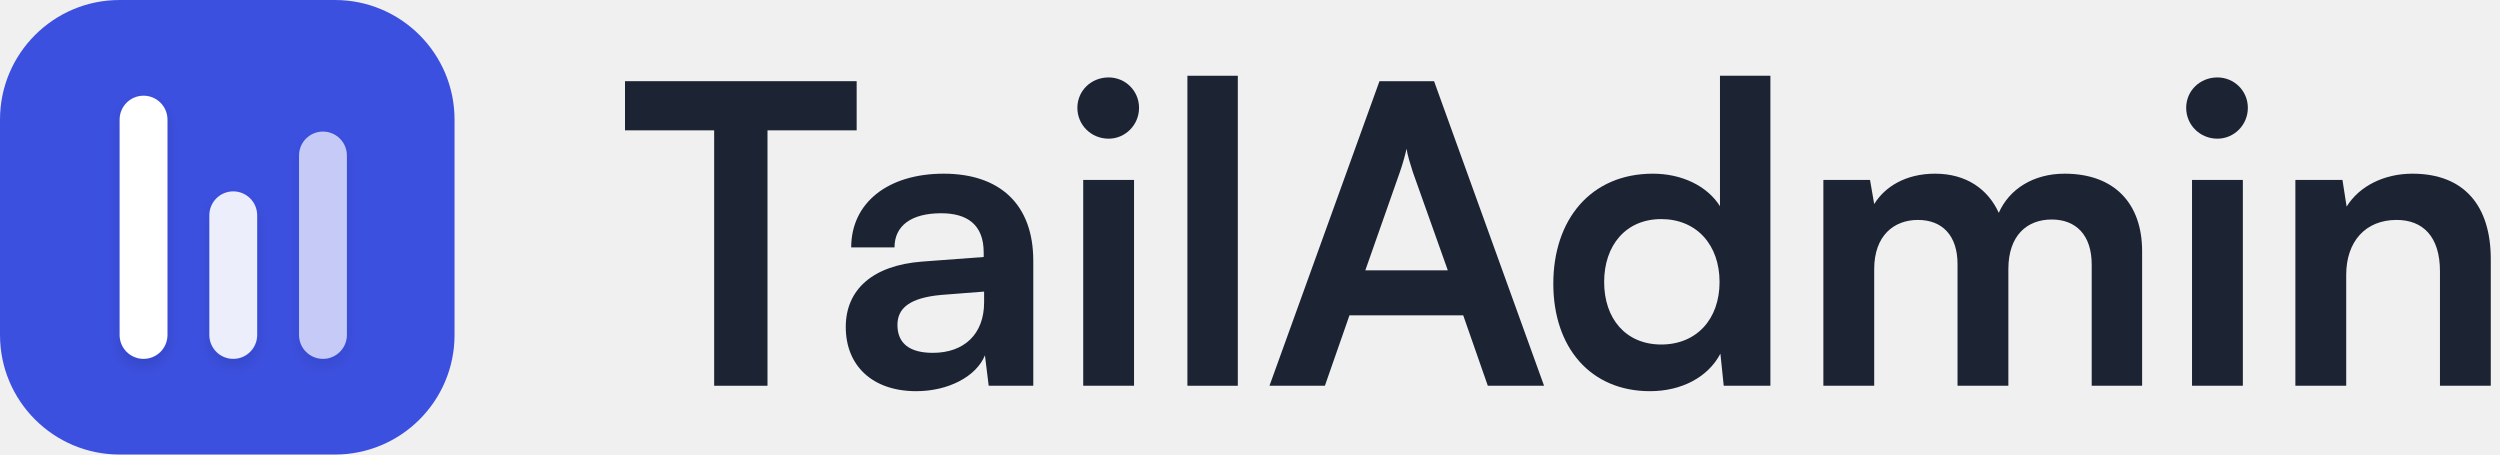
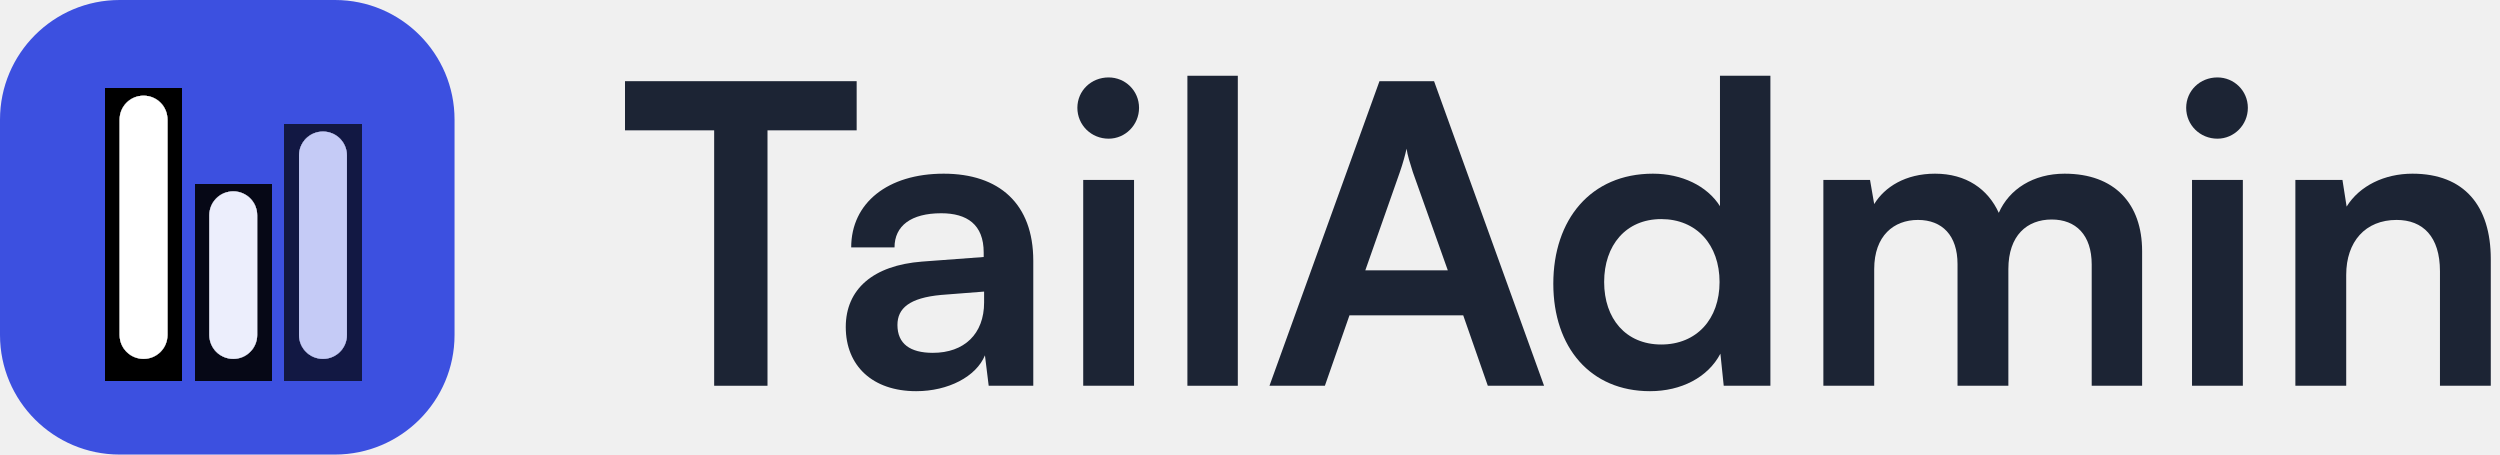
<svg xmlns="http://www.w3.org/2000/svg" width="176" height="32" viewBox="0 0 176 32" fill="none">
  <path d="M44 9.176H50.277V27.157H54.032V9.176H60.309V5.715H44V9.176Z" fill="#1C2434" />
  <path d="M64.5 27.539C66.758 27.539 68.724 26.512 69.34 25.016L69.604 27.157H72.743V18.357C72.743 14.339 70.337 12.227 66.436 12.227C62.505 12.227 59.924 14.28 59.924 17.419H62.974C62.974 15.893 64.148 15.013 66.26 15.013C68.079 15.013 69.252 15.805 69.252 17.771V18.093L64.91 18.416C61.478 18.68 59.542 20.352 59.542 23.021C59.542 25.749 61.42 27.539 64.5 27.539ZM65.673 24.84C64.06 24.84 63.18 24.195 63.18 22.875C63.18 21.701 64.031 20.968 66.26 20.763L69.281 20.528V21.291C69.281 23.52 67.873 24.84 65.673 24.84Z" fill="#1C2434" />
  <path d="M78.047 9.763C79.221 9.763 80.189 8.795 80.189 7.592C80.189 6.389 79.221 5.451 78.047 5.451C76.816 5.451 75.847 6.389 75.847 7.592C75.847 8.795 76.816 9.763 78.047 9.763ZM76.258 27.157H79.837V12.667H76.258V27.157Z" fill="#1C2434" />
  <path d="M87.142 27.157V5.333H83.593V27.157H87.142Z" fill="#1C2434" />
  <path d="M93.272 27.157L95.003 22.2H103.011L104.742 27.157H108.702L100.958 5.715H97.115L89.371 27.157H93.272ZM98.552 12.109C98.758 11.523 98.933 10.877 99.022 10.467C99.08 10.907 99.285 11.552 99.462 12.109L101.926 19.032H96.118L98.552 12.109Z" fill="#1C2434" />
  <path d="M116.158 27.539C118.358 27.539 120.236 26.571 121.116 24.899L121.35 27.157H124.636V5.333H121.086V14.515C120.177 13.077 118.388 12.227 116.364 12.227C111.993 12.227 109.353 15.453 109.353 19.971C109.353 24.459 111.964 27.539 116.158 27.539ZM116.95 24.253C114.457 24.253 112.932 22.435 112.932 19.853C112.932 17.272 114.457 15.424 116.95 15.424C119.444 15.424 121.057 17.243 121.057 19.853C121.057 22.464 119.444 24.253 116.95 24.253Z" fill="#1C2434" />
  <path d="M131.944 27.157V18.944C131.944 16.597 133.322 15.483 135.024 15.483C136.725 15.483 137.81 16.568 137.81 18.592V27.157H141.389V18.944C141.389 16.568 142.709 15.453 144.44 15.453C146.141 15.453 147.256 16.539 147.256 18.621V27.157H150.805V17.683C150.805 14.339 148.869 12.227 145.349 12.227C143.149 12.227 141.448 13.312 140.714 14.984C139.952 13.312 138.426 12.227 136.226 12.227C134.144 12.227 132.677 13.165 131.944 14.368L131.65 12.667H128.365V27.157H131.944Z" fill="#1C2434" />
  <path d="M156.107 9.763C157.281 9.763 158.249 8.795 158.249 7.592C158.249 6.389 157.281 5.451 156.107 5.451C154.875 5.451 153.907 6.389 153.907 7.592C153.907 8.795 154.875 9.763 156.107 9.763ZM154.318 27.157H157.897V12.667H154.318V27.157Z" fill="#1C2434" />
  <path d="M165.173 27.157V19.355C165.173 17.008 166.522 15.483 168.722 15.483C170.57 15.483 171.773 16.656 171.773 19.091V27.157H175.351V18.24C175.351 14.485 173.474 12.227 169.837 12.227C167.871 12.227 166.111 13.077 165.202 14.544L164.909 12.667H161.594V27.157H165.173Z" fill="#1C2434" />
  <path d="M0 8.421C0 3.77 3.77 0 8.421 0H23.579C28.23 0 32 3.77 32 8.421V23.579C32 28.23 28.23 32 23.579 32H8.421C3.77 32 0 28.23 0 23.579V8.421Z" fill="#3C50E0" />
  <g filter="url(#filter0_d_521_14075)">
    <path d="M8.421 8.421C8.421 7.491 9.175 6.737 10.106 6.737V6.737C11.036 6.737 11.79 7.491 11.79 8.421V23.579C11.79 24.509 11.036 25.263 10.106 25.263V25.263C9.175 25.263 8.421 24.509 8.421 23.579V8.421Z" fill="white" />
  </g>
  <g opacity="0.9" filter="url(#filter1_d_521_14075)">
    <path d="M14.737 15.158C14.737 14.227 15.491 13.473 16.421 13.473V13.473C17.351 13.473 18.105 14.227 18.105 15.158V23.579C18.105 24.509 17.351 25.263 16.421 25.263V25.263C15.491 25.263 14.737 24.509 14.737 23.579V15.158Z" fill="white" />
  </g>
  <g opacity="0.7" filter="url(#filter2_d_521_14075)">
    <path d="M21.052 10.947C21.052 10.017 21.806 9.263 22.736 9.263V9.263C23.667 9.263 24.421 10.017 24.421 10.947V23.578C24.421 24.509 23.667 25.263 22.736 25.263V25.263C21.806 25.263 21.052 24.509 21.052 23.578V10.947Z" fill="white" />
  </g>
  <defs>
-     <filter id="filter0_d_521_14075" x="7.421" y="6.237" width="5.369" height="20.526" filterUnits="userSpaceOnUse" color-interpolation-filters="sRGB">
-       <feFlood flood-opacity="0" result="BackgroundImageFix" />
+     <filter id="filter0_d_521_14075" x="7.421" y="6.237" width="5.369" height="20.526" filterUnits="userSpaceOnUse" colorInterpolationFilters="sRGB">
+       <feFlood floodOpacity="0" result="BackgroundImageFix" />
      <feColorMatrix in="SourceAlpha" type="matrix" values="0 0 0 0 0 0 0 0 0 0 0 0 0 0 0 0 0 0 127 0" result="hardAlpha" />
      <feOffset dy="0.5" />
      <feGaussianBlur stdDeviation="0.5" />
      <feComposite in2="hardAlpha" operator="out" />
      <feColorMatrix type="matrix" values="0 0 0 0 0 0 0 0 0 0 0 0 0 0 0 0 0 0 0.12 0" />
      <feBlend mode="normal" in2="BackgroundImageFix" result="effect1_dropShadow_521_14075" />
      <feBlend mode="normal" in="SourceGraphic" in2="effect1_dropShadow_521_14075" result="shape" />
    </filter>
-     <filter id="filter1_d_521_14075" x="13.737" y="12.973" width="5.369" height="13.79" filterUnits="userSpaceOnUse" color-interpolation-filters="sRGB">
-       <feFlood flood-opacity="0" result="BackgroundImageFix" />
+     <filter id="filter1_d_521_14075" x="13.737" y="12.973" width="5.369" height="13.79" filterUnits="userSpaceOnUse" colorInterpolationFilters="sRGB">
+       <feFlood floodOpacity="0" result="BackgroundImageFix" />
      <feColorMatrix in="SourceAlpha" type="matrix" values="0 0 0 0 0 0 0 0 0 0 0 0 0 0 0 0 0 0 127 0" result="hardAlpha" />
      <feOffset dy="0.5" />
      <feGaussianBlur stdDeviation="0.5" />
      <feComposite in2="hardAlpha" operator="out" />
      <feColorMatrix type="matrix" values="0 0 0 0 0 0 0 0 0 0 0 0 0 0 0 0 0 0 0.12 0" />
      <feBlend mode="normal" in2="BackgroundImageFix" result="effect1_dropShadow_521_14075" />
      <feBlend mode="normal" in="SourceGraphic" in2="effect1_dropShadow_521_14075" result="shape" />
    </filter>
-     <filter id="filter2_d_521_14075" x="20.052" y="8.763" width="5.369" height="18" filterUnits="userSpaceOnUse" color-interpolation-filters="sRGB">
-       <feFlood flood-opacity="0" result="BackgroundImageFix" />
+     <filter id="filter2_d_521_14075" x="20.052" y="8.763" width="5.369" height="18" filterUnits="userSpaceOnUse" colorInterpolationFilters="sRGB">
+       <feFlood floodOpacity="0" result="BackgroundImageFix" />
      <feColorMatrix in="SourceAlpha" type="matrix" values="0 0 0 0 0 0 0 0 0 0 0 0 0 0 0 0 0 0 127 0" result="hardAlpha" />
      <feOffset dy="0.5" />
      <feGaussianBlur stdDeviation="0.5" />
      <feComposite in2="hardAlpha" operator="out" />
      <feColorMatrix type="matrix" values="0 0 0 0 0 0 0 0 0 0 0 0 0 0 0 0 0 0 0.12 0" />
      <feBlend mode="normal" in2="BackgroundImageFix" result="effect1_dropShadow_521_14075" />
      <feBlend mode="normal" in="SourceGraphic" in2="effect1_dropShadow_521_14075" result="shape" />
    </filter>
  </defs>
</svg>
